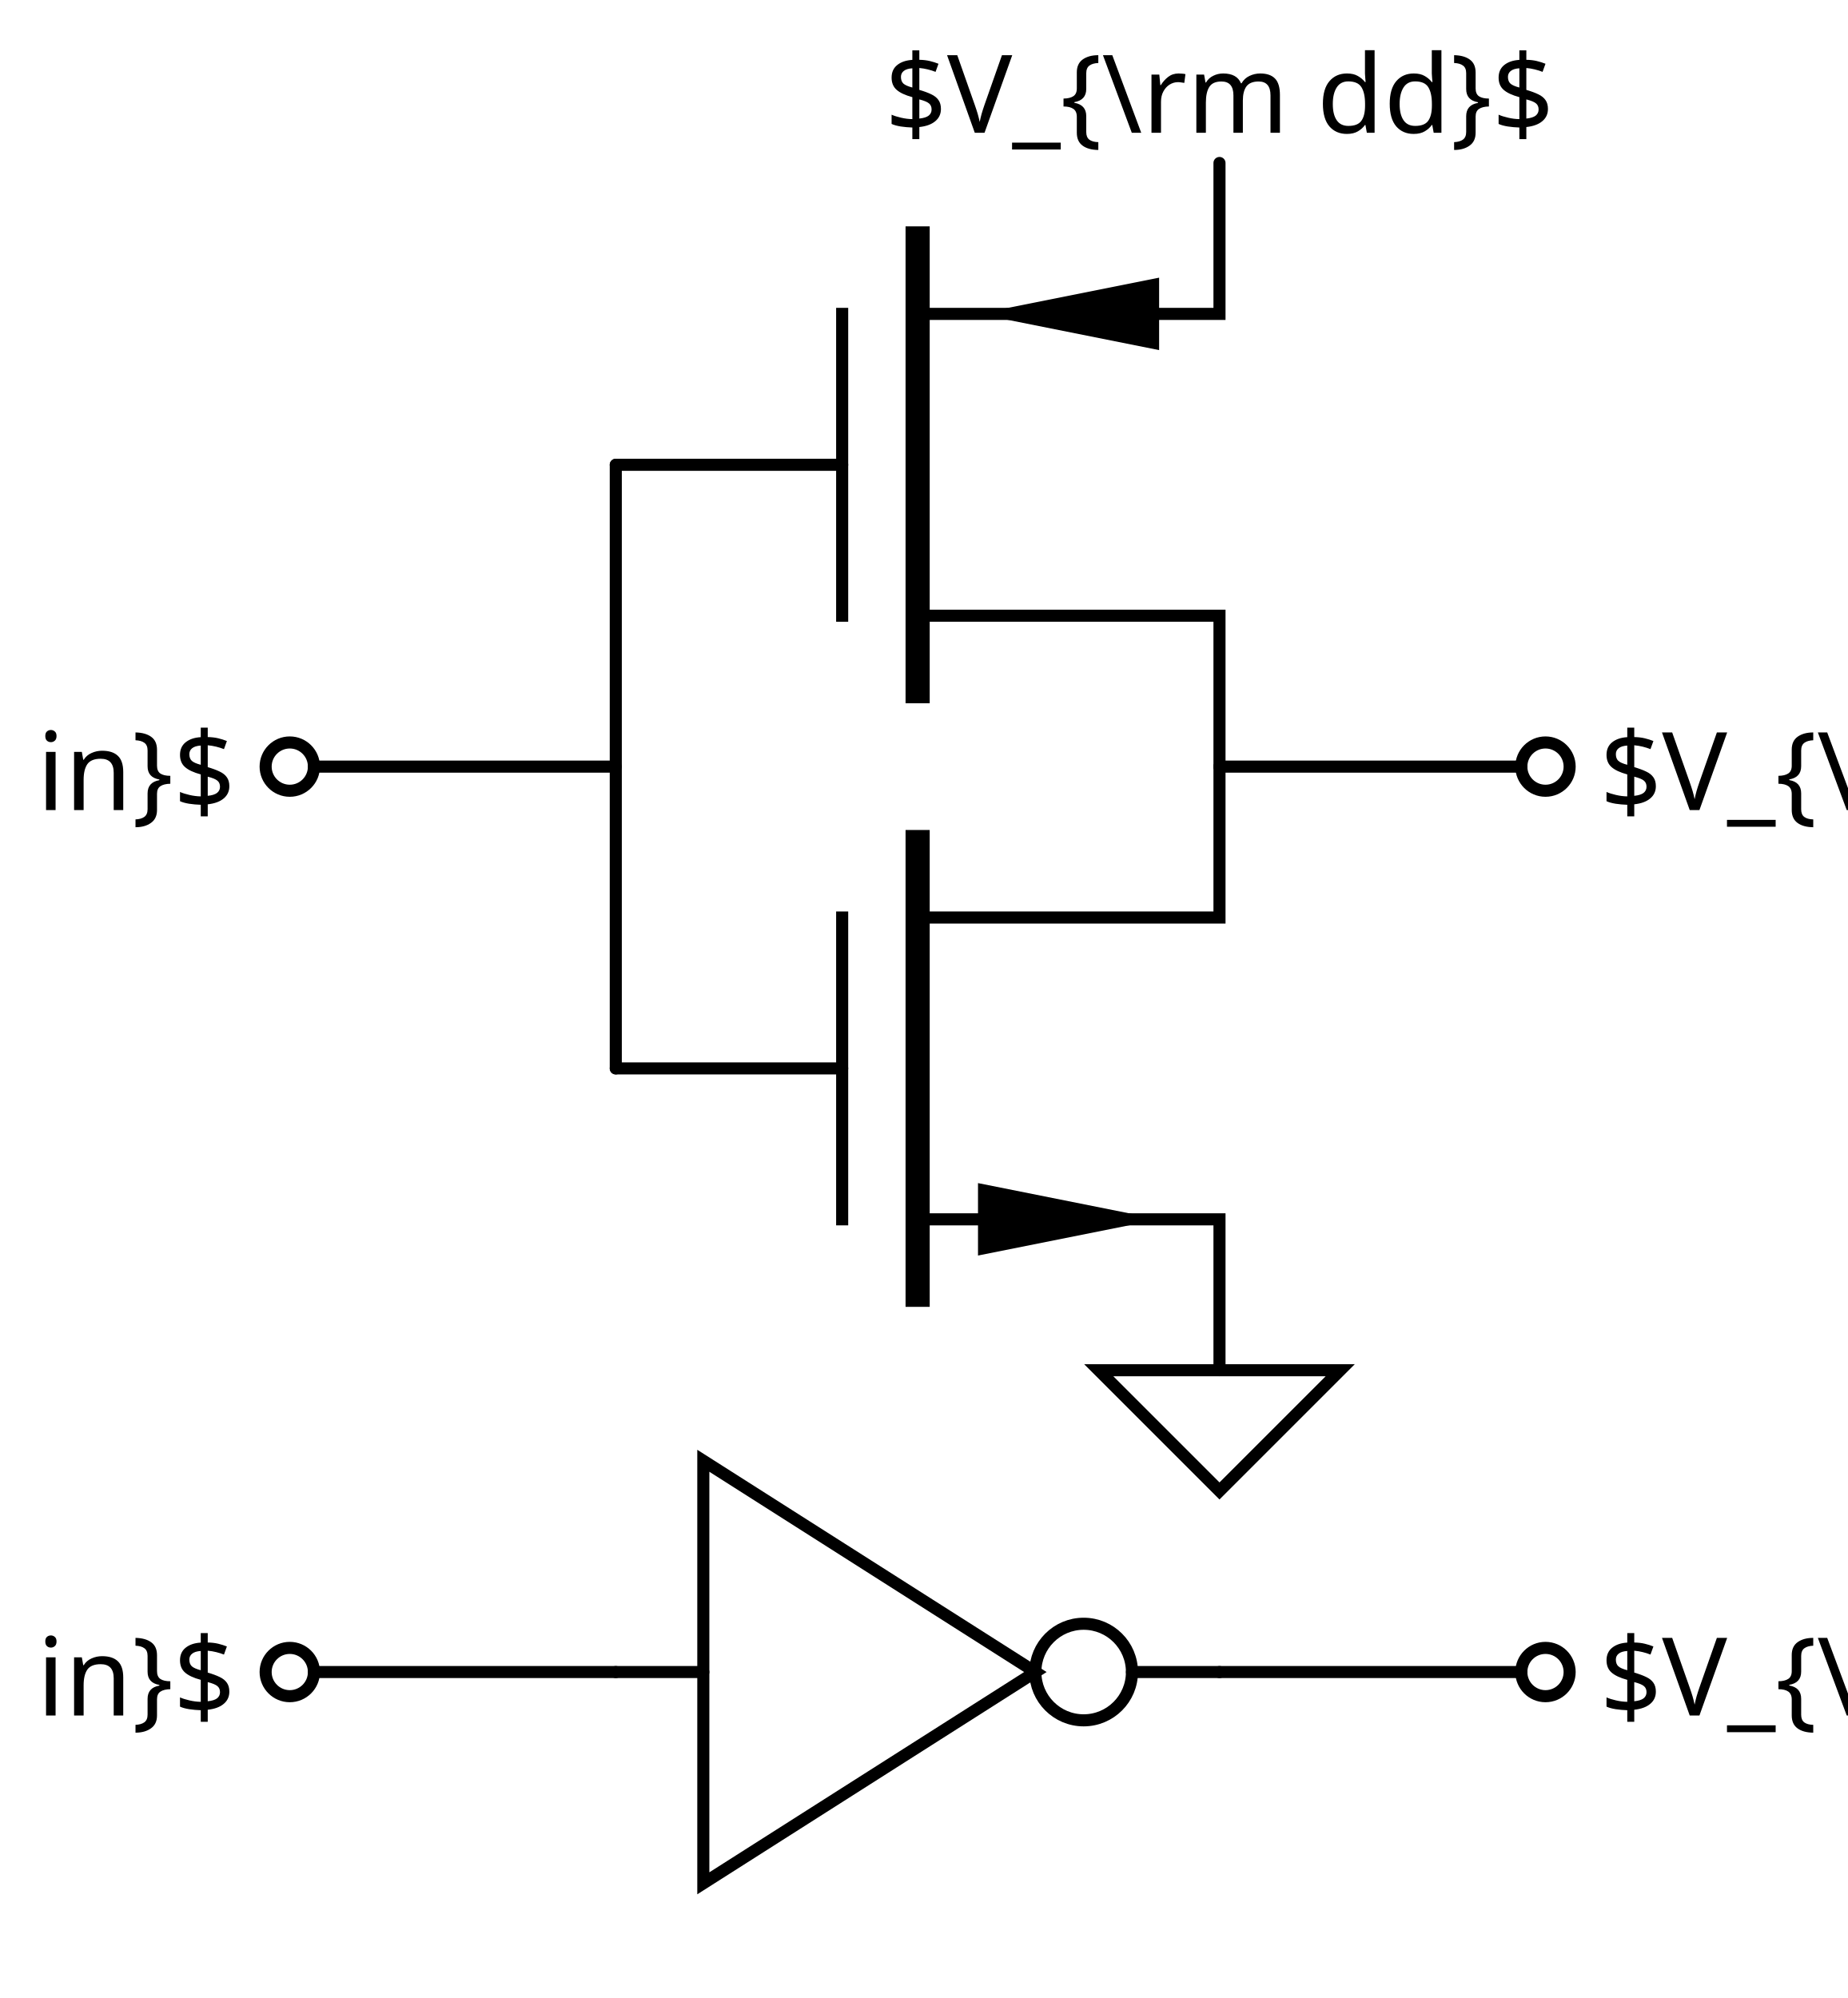
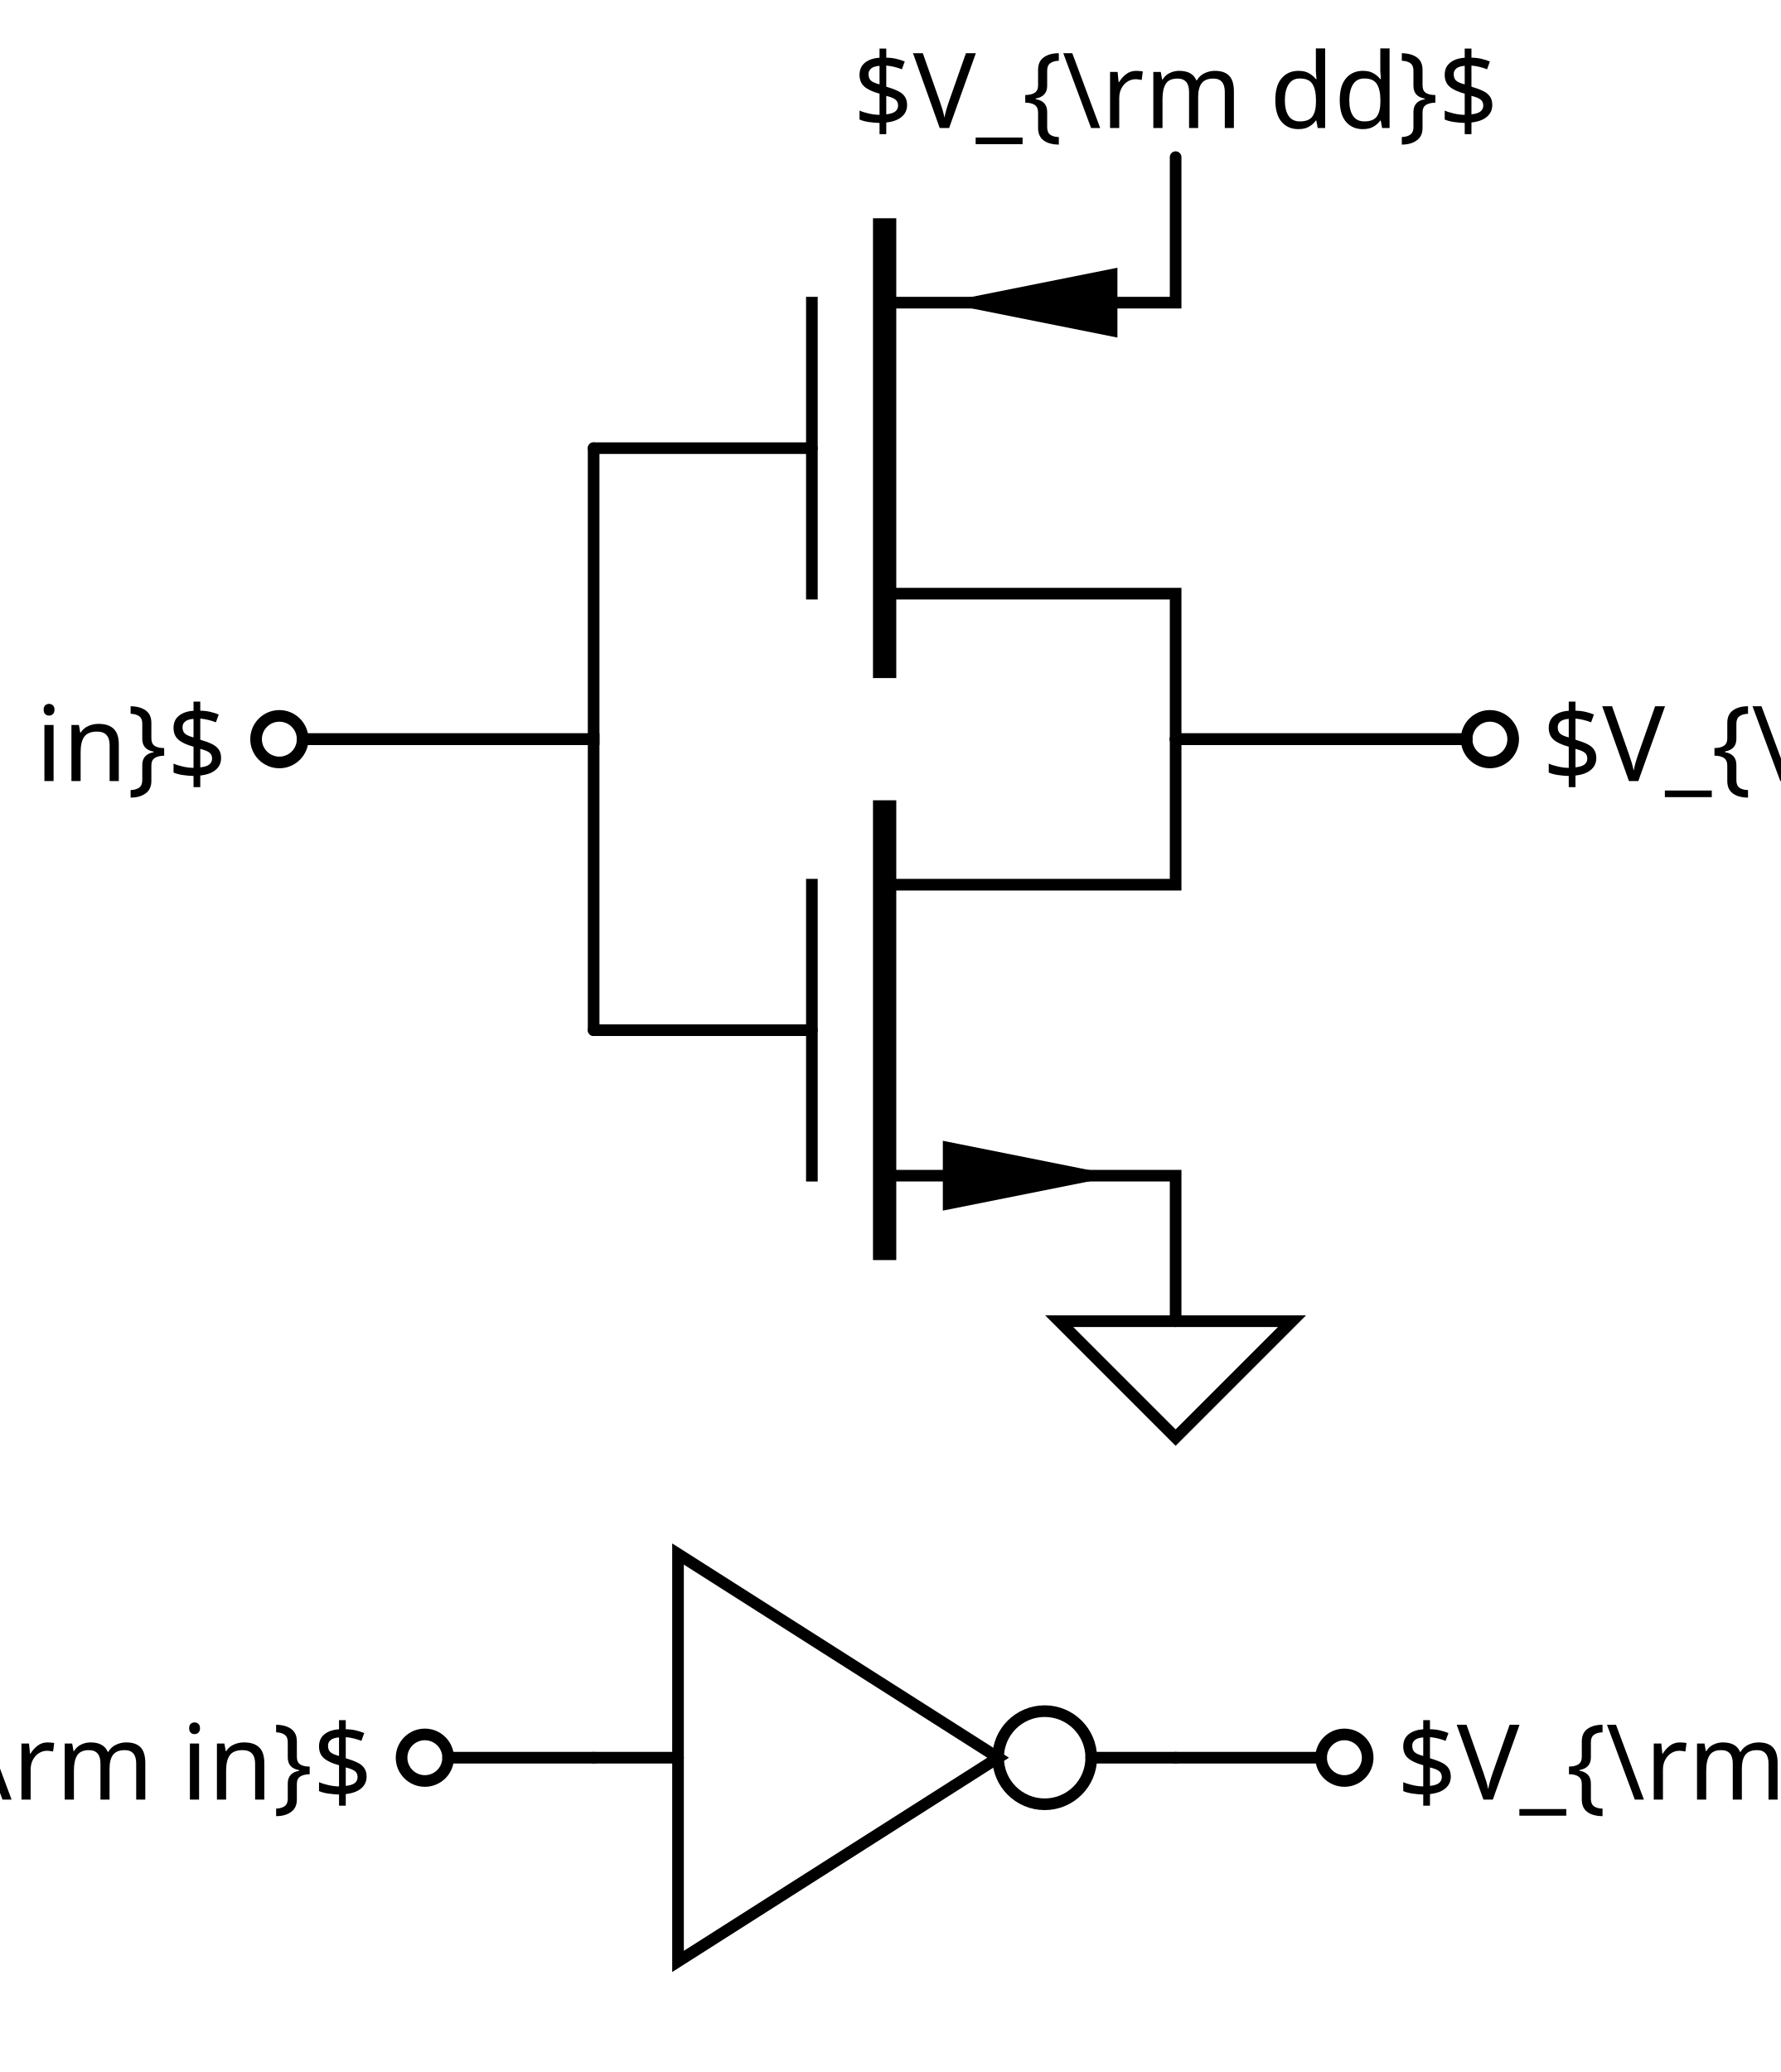
- <svg xmlns="http://www.w3.org/2000/svg" baseProfile="full" height="100%" version="1.1" viewBox="-52.0,-2.0,306.0,331.0" width="100%">
+ <svg xmlns="http://www.w3.org/2000/svg" baseProfile="full" height="100%" version="1.1" viewBox="-152.0,-77.0,306.0,356.0" width="100%">
  <defs />
-   <g id="symbol" transform="translate(0,125)">
-     <rect fill="none" height="50" stroke="none" width="100" x="-50.0" y="-25.0" />
-     <circle cx="-4" cy="0" fill="none" r="4" stroke="black" stroke-width="2" />
-   </g>
-   <g id="text">
-     <text fill="black" font-family="sans-serif" font-size="18" text-anchor="end" x="-13" y="132.2">$V_{\rm in}$</text>
-   </g>
-   <g id="symbol" transform="translate(100,75)">
+   <g id="symbol" transform="translate(0,0)">
    <rect fill="none" height="100" stroke="none" width="100" x="-50.0" y="-50.0" />
    <rect fill="none" height="92" stroke="none" width="8" x="46.0" y="-46.0" />
    <polyline fill="none" points="50.0,-50.0 50.0,-25.0 0,-25.0 0,25.0 50.0,25.0 50.0,50.0" stroke="black" stroke-linecap="round" stroke-width="2" />
    <line fill="none" stroke="black" stroke-linecap="square" stroke-width="4" x1="0" x2="0" y1="-37.5" y2="37.5" />
    <line fill="none" stroke="black" stroke-linecap="square" stroke-width="2" x1="-12.5" x2="-12.5" y1="-25.0" y2="25.0" />
    <line fill="none" stroke="black" stroke-linecap="round" stroke-width="2" x1="-50.0" x2="-12.5" y1="0" y2="0" />
    <polygon fill="black" points="40.0,-31.0 10.0,-25.0 40.0,-19.0" stroke="none" />
  </g>
  <g id="text" />
-   <g id="symbol" transform="translate(100,175)">
+   <g id="symbol" transform="translate(0,100.0)">
    <rect fill="none" height="100" stroke="none" width="100" x="-50.0" y="-50.0" />
    <rect fill="none" height="92" stroke="none" width="8" x="46.0" y="-46.0" />
    <polyline fill="none" points="50.0,-50.0 50.0,-25.0 0,-25.0 0,25.0 50.0,25.0 50.0,50.0" stroke="black" stroke-linecap="round" stroke-width="2" />
    <line fill="none" stroke="black" stroke-linecap="square" stroke-width="4" x1="0" x2="0" y1="-37.5" y2="37.5" />
    <line fill="none" stroke="black" stroke-linecap="square" stroke-width="2" x1="-12.5" x2="-12.5" y1="-25.0" y2="25.0" />
    <line fill="none" stroke="black" stroke-linecap="round" stroke-width="2" x1="-50.0" x2="-12.5" y1="0" y2="0" />
    <polygon fill="black" points="10.0,19.0 40.0,25.0 10.0,31.0" stroke="none" />
  </g>
  <g id="text" />
-   <g id="symbol" transform="translate(200,125)">
+   <g id="symbol" transform="translate(-100.0,50.0)">
+     <rect fill="none" height="50" stroke="none" width="100" x="-50.0" y="-25.0" />
+     <circle cx="-4" cy="0" fill="none" r="4" stroke="black" stroke-width="2" />
+   </g>
+   <g id="text">
+     <text fill="black" font-family="sans-serif" font-size="18" text-anchor="end" x="-113.0" y="57.2">$V_{\rm in}$</text>
+   </g>
+   <g id="symbol" transform="translate(100.0,50.0)">
    <rect fill="none" height="50" stroke="none" width="100" x="-50.0" y="-25.0" />
    <circle cx="4" cy="0" fill="none" r="4" stroke="black" stroke-width="2" />
  </g>
  <g id="text">
-     <text fill="black" font-family="sans-serif" font-size="18" text-anchor="start" x="213" y="132.2">$V_{\rm out}$</text>
+     <text fill="black" font-family="sans-serif" font-size="18" text-anchor="start" x="113.0" y="57.2">$V_{\rm out}$</text>
  </g>
-   <g id="symbol" transform="translate(150.0,25.0)">
+   <g id="symbol" transform="translate(50.0,-50.0)">
    <rect fill="none" height="50" stroke="none" width="50" x="-25.0" y="-25.0" />
  </g>
  <g id="text">
-     <text fill="black" font-family="sans-serif" font-size="18" text-anchor="middle" x="150.0" y="20.0">$V_{\rm dd}$</text>
+     <text fill="black" font-family="sans-serif" font-size="18" text-anchor="middle" x="50.0" y="-55.0">$V_{\rm dd}$</text>
  </g>
-   <g id="symbol" transform="translate(150.0,225.0)">
+   <g id="symbol" transform="translate(50.0,150.0)">
    <rect fill="none" height="50" stroke="none" width="50" x="-25.0" y="-25.0" />
    <polyline fill="none" points="0,0 20.0,0 0,20.0 -20.0,0 0,0" stroke="black" stroke-linecap="round" stroke-width="2" />
  </g>
  <g id="text" />
  <g id="wire">
-     <polyline fill="none" points="150.0,125.0 150.0,125.0" stroke="black" stroke-linecap="round" stroke-width="2" />
+     <polyline fill="none" points="-100.0,50.0 -50.0,50.0 -50.0,0" stroke="black" stroke-linecap="round" stroke-width="2" />
  </g>
  <g id="wire">
-     <polyline fill="none" points="150,125 200,125" stroke="black" stroke-linecap="round" stroke-width="2" />
+     <polyline fill="none" points="-100.0,50.0 -50.0,50.0 -50.0,100.0" stroke="black" stroke-linecap="round" stroke-width="2" />
  </g>
  <g id="wire">
-     <polyline fill="none" points="50,125 0,125" stroke="black" stroke-linecap="round" stroke-width="2" />
+     <polyline fill="none" points="100.0,50.0 50.0,50.0" stroke="black" stroke-linecap="round" stroke-width="2" />
  </g>
  <g id="wire">
-     <polyline fill="none" points="50.0,75 50.0,175" stroke="black" stroke-linecap="round" stroke-width="2" />
+     <polyline fill="none" points="100.0,50.0 50.0,50.0" stroke="black" stroke-linecap="round" stroke-width="2" />
  </g>
-   <g id="symbol" transform="translate(0,275)">
-     <rect fill="none" height="50" stroke="none" width="100" x="-50.0" y="-25.0" />
-     <circle cx="-4" cy="0" fill="none" r="4" stroke="black" stroke-width="2" />
-   </g>
-   <g id="text">
-     <text fill="black" font-family="sans-serif" font-size="18" text-anchor="end" x="-13" y="282.2">$V_{\rm in}$</text>
-   </g>
-   <g id="symbol" transform="translate(100,275)">
+   <g id="symbol" transform="translate(0,225.0)">
    <rect fill="none" height="100" stroke="none" width="100" x="-50.0" y="-50.0" />
    <polygon fill="none" points="19.5,0 -35.5,-35.0 -35.5,35.0" stroke="black" stroke-linecap="round" stroke-width="2" />
    <circle cx="27.5" cy="0" fill="none" r="8" stroke="black" stroke-width="2" />
    <line stroke="black" stroke-linecap="round" stroke-width="2" x1="-50.0" x2="-35.5" y1="0" y2="0" />
    <line stroke="black" stroke-linecap="round" stroke-width="2" x1="50.0" x2="35.5" y1="0" y2="0" />
  </g>
  <g id="text" />
-   <g id="symbol" transform="translate(200,275)">
+   <g id="symbol" transform="translate(-75.0,225.0)">
+     <rect fill="none" height="50" stroke="none" width="100" x="-50.0" y="-25.0" />
+     <circle cx="-4" cy="0" fill="none" r="4" stroke="black" stroke-width="2" />
+   </g>
+   <g id="text">
+     <text fill="black" font-family="sans-serif" font-size="18" text-anchor="end" x="-88.0" y="232.2">$V_{\rm in}$</text>
+   </g>
+   <g id="symbol" transform="translate(75.0,225.0)">
    <rect fill="none" height="50" stroke="none" width="100" x="-50.0" y="-25.0" />
    <circle cx="4" cy="0" fill="none" r="4" stroke="black" stroke-width="2" />
  </g>
  <g id="text">
-     <text fill="black" font-family="sans-serif" font-size="18" text-anchor="start" x="213" y="282.2">$V_{\rm out}$</text>
+     <text fill="black" font-family="sans-serif" font-size="18" text-anchor="start" x="88.0" y="232.2">$V_{\rm out}$</text>
  </g>
  <g id="wire">
-     <polyline fill="none" points="150.0,275 200,275" stroke="black" stroke-linecap="round" stroke-width="2" />
+     <polyline fill="none" points="50.0,225.0 75.0,225.0" stroke="black" stroke-linecap="round" stroke-width="2" />
  </g>
  <g id="wire">
-     <polyline fill="none" points="50.0,275 0,275" stroke="black" stroke-linecap="round" stroke-width="2" />
+     <polyline fill="none" points="-50.0,225.0 -75.0,225.0" stroke="black" stroke-linecap="round" stroke-width="2" />
  </g>
</svg>
